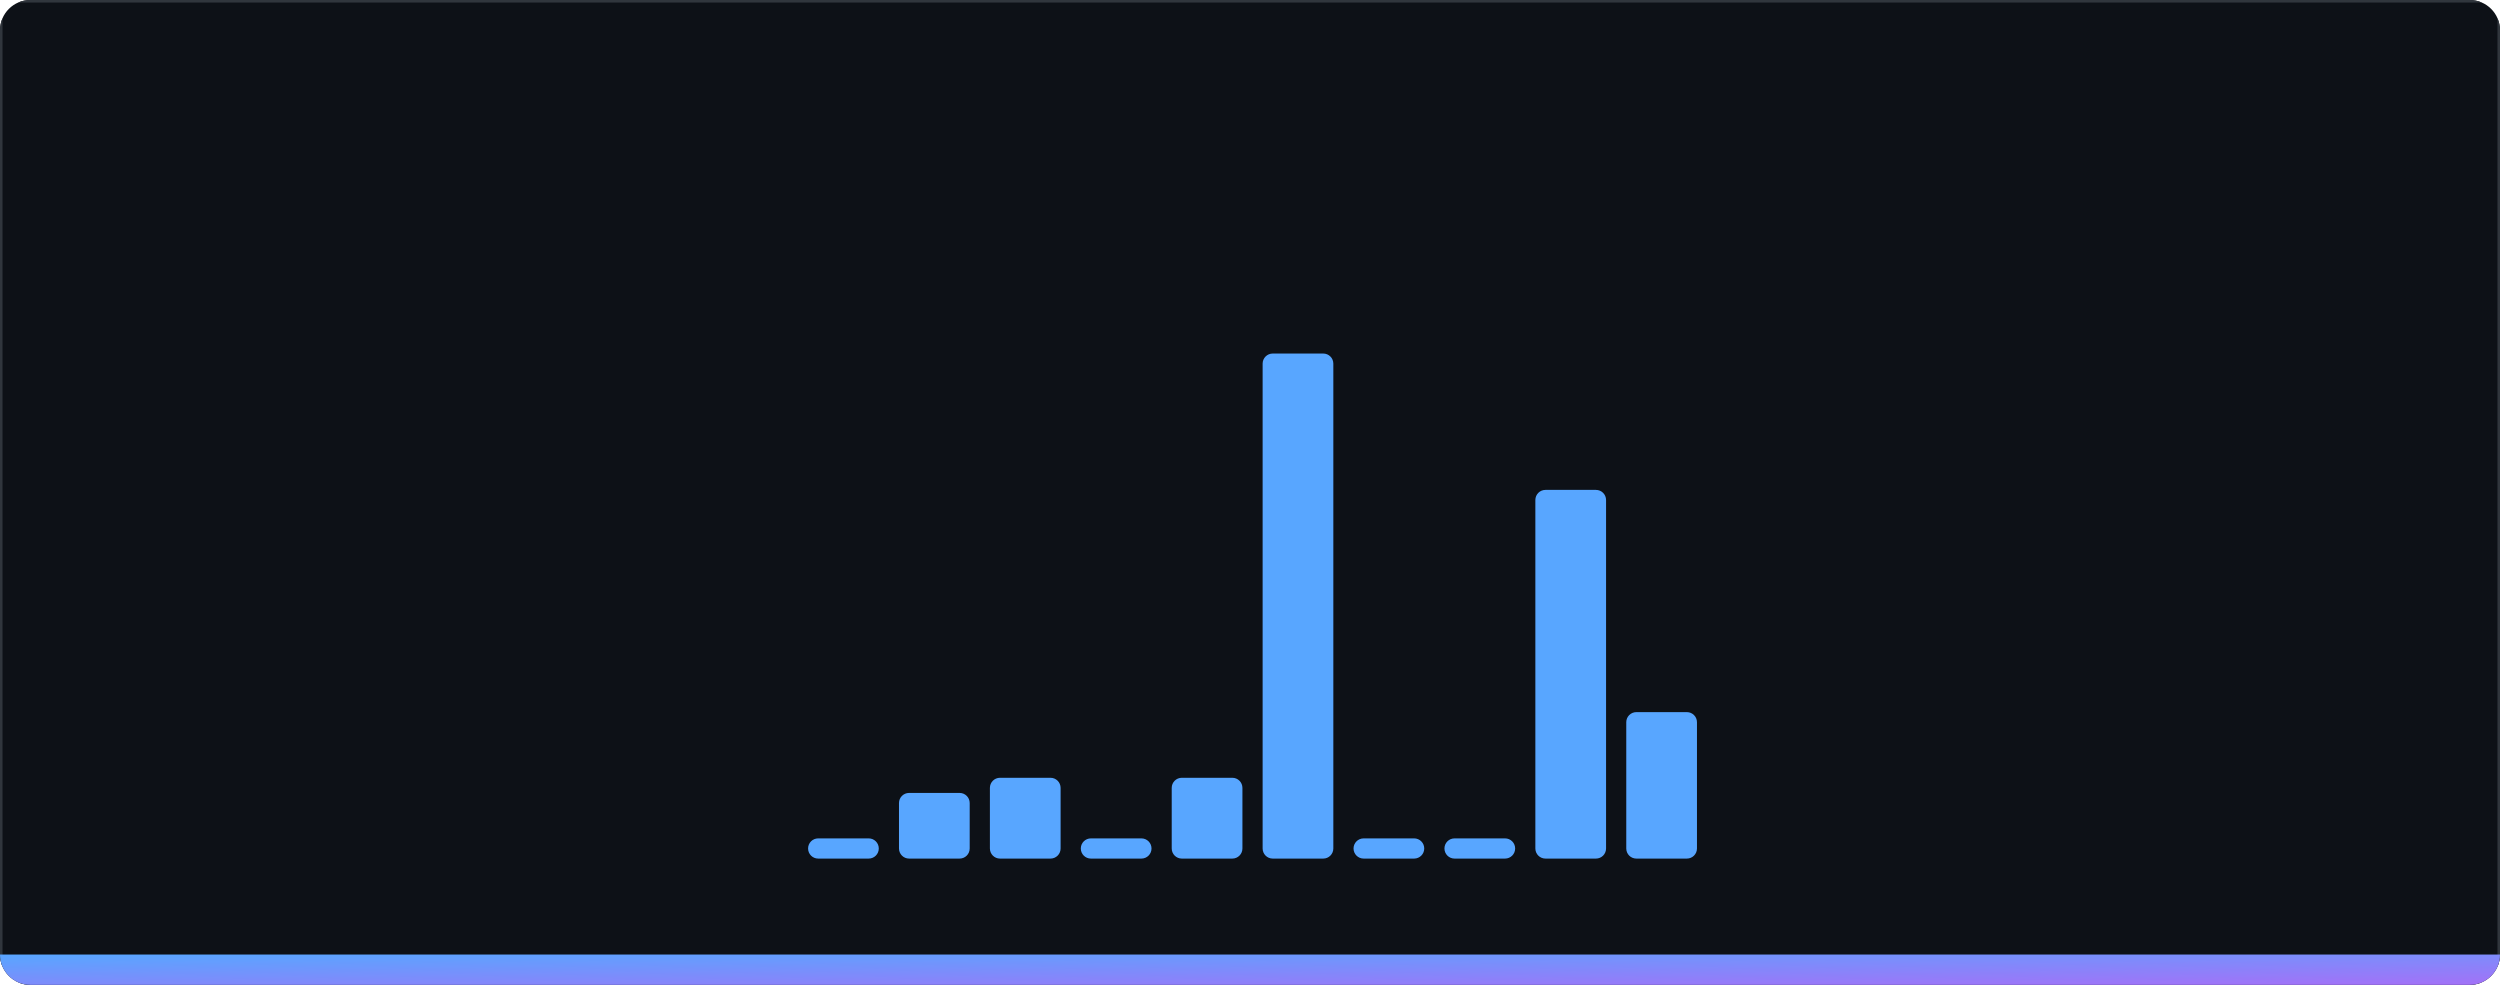
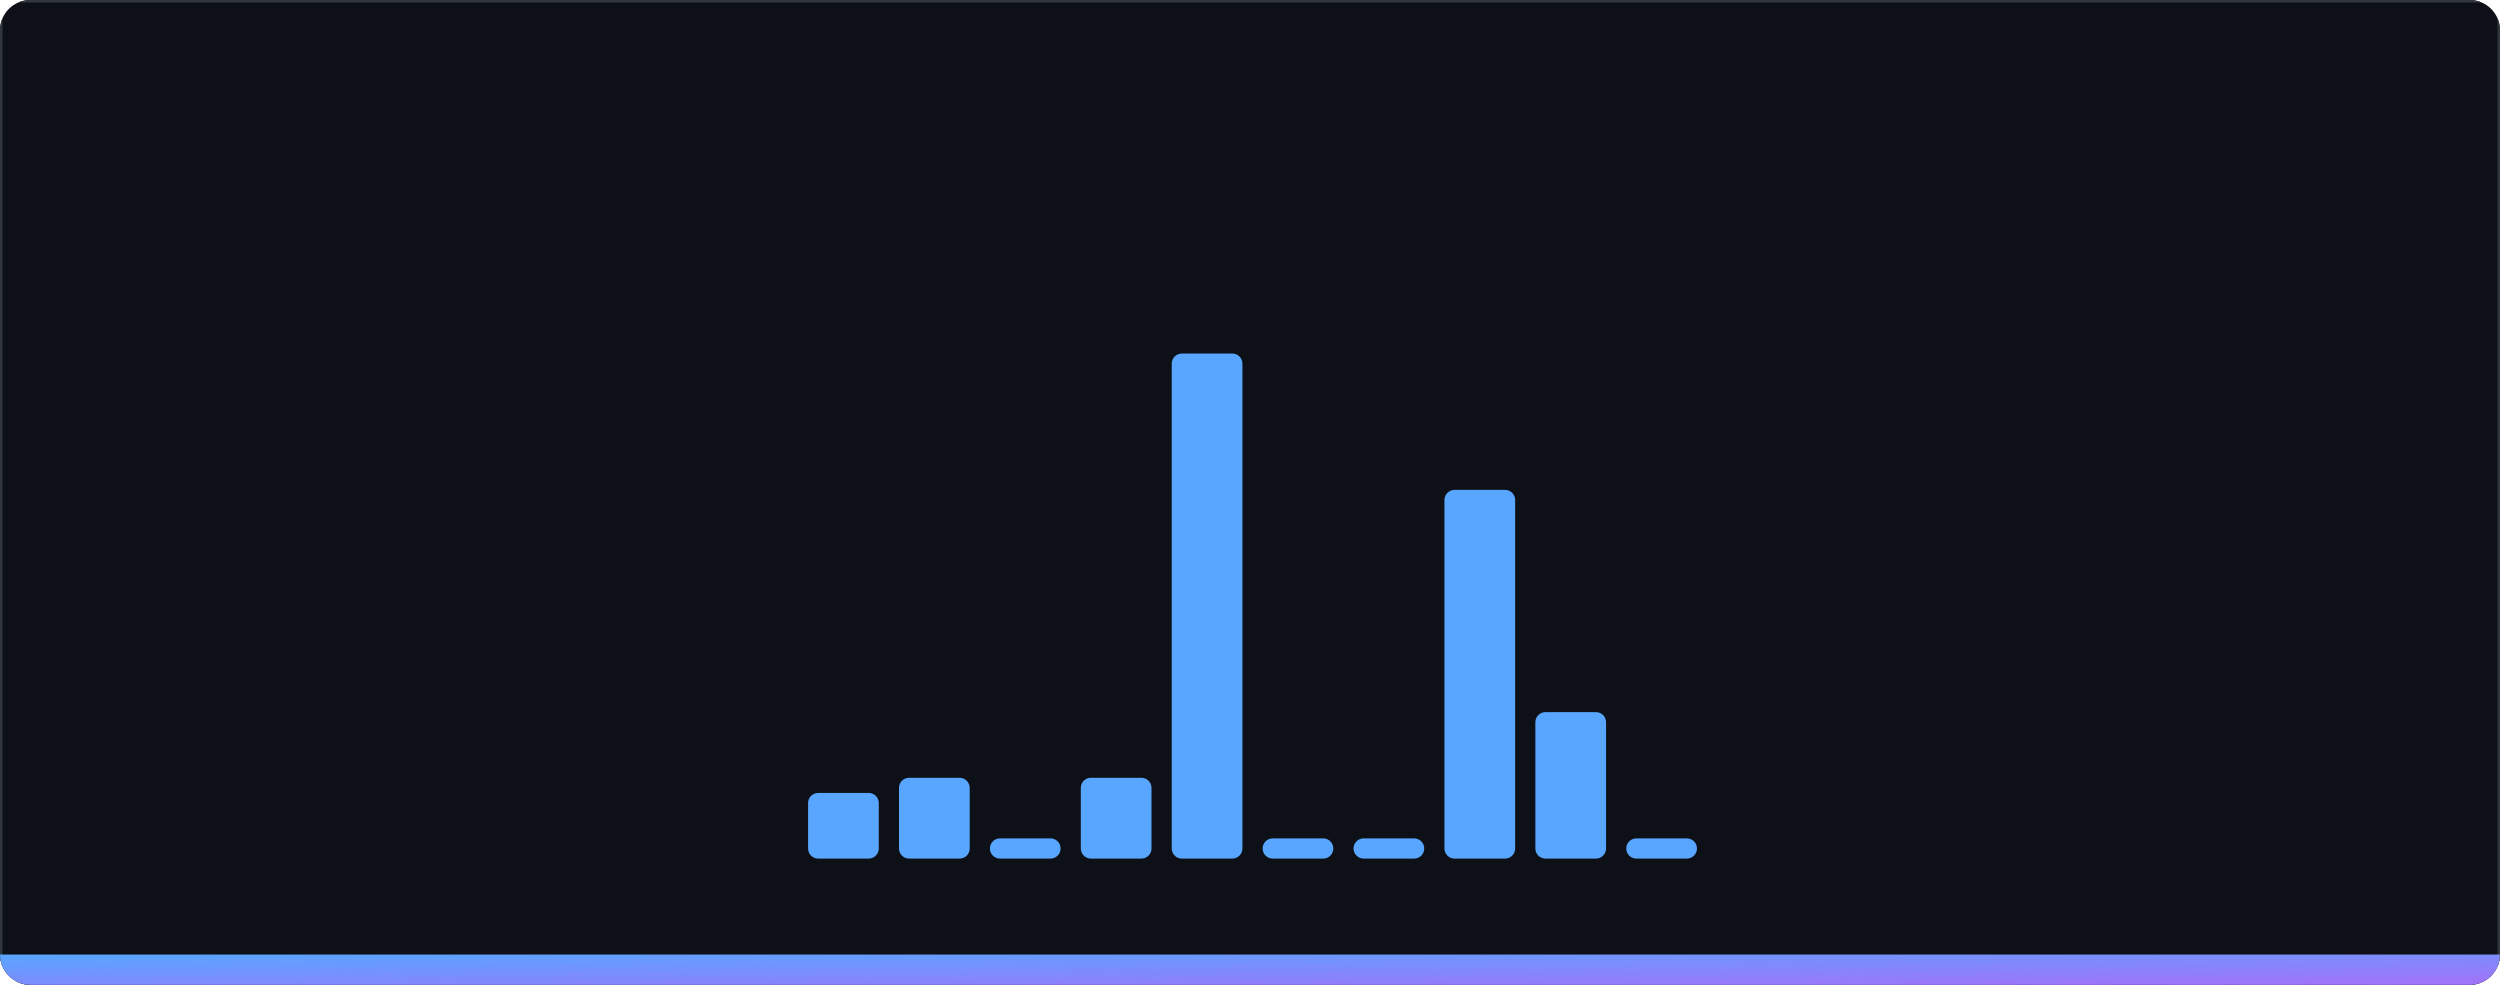
<svg xmlns="http://www.w3.org/2000/svg" width="495" height="195" viewBox="0 0 495 195">
  <defs>
    <linearGradient id="battery-gradient" x1="0%" y1="100%" x2="0%" y2="0%">
      <stop offset="0%" style="stop-color:#58a6ff;stop-opacity:1" />
      <stop offset="100%" style="stop-color:#a371f7;stop-opacity:1" />
    </linearGradient>
    <linearGradient id="glow-gradient" x1="0%" y1="100%" x2="0%" y2="0%">
      <stop offset="0%" style="stop-color:#58a6ff;stop-opacity:0.8" />
      <stop offset="100%" style="stop-color:#a371f7;stop-opacity:1" />
    </linearGradient>
    <linearGradient id="bar-gradient" x1="0%" y1="0%" x2="100%" y2="100%">
      <stop offset="0%" style="stop-color:#58a6ff;stop-opacity:1" />
      <stop offset="100%" style="stop-color:#a371f7;stop-opacity:1" />
    </linearGradient>
    <clipPath id="card-rounded">
      <rect x="0" y="0" width="495" height="195" rx="6" ry="6" />
    </clipPath>
    <filter id="glow-filter" x="-50%" y="-50%" width="200%" height="200%">
      <feGaussianBlur stdDeviation="4" result="coloredBlur" />
      <feMerge>
        <feMergeNode in="coloredBlur" />
        <feMergeNode in="coloredBlur" />
        <feMergeNode in="SourceGraphic" />
      </feMerge>
    </filter>
  </defs>
  <style>
  @keyframes fadeInUp {
    from { opacity: 0; transform: translateY(10px); }
    to { opacity: 1; transform: translateY(0); }
  }
  @keyframes pulse {
    0%, 100% { opacity: 1; }
    50% { opacity: 0.7; }
  }
  @keyframes countUp {
    from { opacity: 0; transform: scale(0.5); }
    to { opacity: 1; transform: scale(1); }
  }
  @keyframes fillUp {
    from { transform: scaleY(0); }
    to { transform: scaleY(1); }
  }
  @keyframes glowPulse {
    0%, 100% { filter: url(#glow-filter); opacity: 1; }
    50% { filter: url(#glow-filter) brightness(1.3); opacity: 0.9; }
  }
  @keyframes shimmer {
    0% { opacity: 0.3; }
    50% { opacity: 0.6; }
    100% { opacity: 0.3; }
  }
  .animate-fade { animation: fadeInUp 0.6s ease forwards; opacity: 0; }
  .animate-count { animation: countUp 0.8s ease forwards; opacity: 0; }
  .animate-pulse { animation: pulse 2s ease-in-out infinite; }
  .animate-fill { animation: fillUp 1s ease-out forwards; transform-origin: bottom; }
  .animate-glow { animation: glowPulse 2s ease-in-out infinite; }
  .animate-shimmer { animation: shimmer 2s ease-in-out infinite; }
  .delay-1 { animation-delay: 0.1s; }
  .delay-2 { animation-delay: 0.2s; }
  .delay-3 { animation-delay: 0.3s; }
  .delay-4 { animation-delay: 0.4s; }
  .delay-5 { animation-delay: 0.5s; }
  .delay-6 { animation-delay: 0.6s; }
  .delay-7 { animation-delay: 0.7s; }
  .delay-8 { animation-delay: 0.8s; }
  .delay-9 { animation-delay: 0.9s; }
  .delay-10 { animation-delay: 1.0s; }
</style>
  <rect clip-path="url(#card-rounded)" width="100%" height="100%" fill="#0d1117" stroke="#30363d" stroke-width="1" />
  <rect x="0" y="189" width="495" height="6" fill="url(#bar-gradient)" clip-path="url(#card-rounded)" />
  <g transform="translate(25, 30)">
    <g class="animate-fade delay-1">
      <text font-family="'Segoe UI', Ubuntu, 'Helvetica Neue', Sans-Serif" font-weight="600" font-size="18" fill="#58a6ff">Streak Battery</text>
    </g>
  </g>
  <g transform="translate(40, 60)">
    <g class="animate-fade delay-2">
      <rect x="15" y="-5" width="20" height="8" rx="2" ry="2" fill="#30363d" />
      <rect x="0" y="0" width="50" height="95" rx="5" ry="5" fill="none" stroke="#30363d" stroke-width="2" />
      <rect x="4" y="4" width="42" height="87" rx="3" ry="3" fill="#0d1117" opacity="0.5" />
      <g opacity="0.15" fill="#c9d1d9">
        <rect x="7" y="8" width="36" height="80" rx="2" />
      </g>
      <g class="">
-         <rect x="4" y="76" width="42" height="15" rx="3" ry="3" fill="url(#battery-gradient)" class="animate-fill delay-3" />
+         <rect x="4" y="91" width="42" height="0" rx="3" ry="3" fill="url(#battery-gradient)" class="animate-fill delay-3" />
      </g>
    </g>
  </g>
  <g transform="translate(40, 170)">
    <g class="animate-fade delay-4">
-       <text font-family="'Segoe UI', Ubuntu, Sans-Serif" font-weight="600" font-size="11" fill="#8b949e" text-anchor="middle" x="25">18%</text>
+       <text font-family="'Segoe UI', Ubuntu, Sans-Serif" font-weight="600" font-size="11" fill="#8b949e" text-anchor="middle" x="25">0%</text>
    </g>
  </g>
  <g transform="translate(160, 70)">
    <g class="animate-fill delay-1" style="transform-origin: 7px bottom;">
-       <rect x="0" y="96" width="14" height="4" rx="2" fill="#58a6ff" />
+       <rect x="0" y="87" width="14" height="13" rx="2" fill="#58a6ff" />
    </g>
+     <text x="7" y="82" font-family="'Segoe UI', Ubuntu, Sans-Serif" font-size="9" fill="#c9d1d9" text-anchor="middle" class="animate-fade delay-1">12</text>
    <g class="animate-fill delay-2" style="transform-origin: 25px bottom;">
-       <rect x="18" y="87" width="14" height="13" rx="2" fill="#58a6ff" />
+       <rect x="18" y="84" width="14" height="16" rx="2" fill="#58a6ff" />
    </g>
-     <text x="25" y="82" font-family="'Segoe UI', Ubuntu, Sans-Serif" font-size="9" fill="#c9d1d9" text-anchor="middle" class="animate-fade delay-2">12</text>
+     <text x="25" y="79" font-family="'Segoe UI', Ubuntu, Sans-Serif" font-size="9" fill="#c9d1d9" text-anchor="middle" class="animate-fade delay-2">14</text>
    <g class="animate-fill delay-3" style="transform-origin: 43px bottom;">
-       <rect x="36" y="84" width="14" height="16" rx="2" fill="#58a6ff" />
+       <rect x="36" y="96" width="14" height="4" rx="2" fill="#58a6ff" />
    </g>
-     <text x="43" y="79" font-family="'Segoe UI', Ubuntu, Sans-Serif" font-size="9" fill="#c9d1d9" text-anchor="middle" class="animate-fade delay-3">14</text>
    <g class="animate-fill delay-4" style="transform-origin: 61px bottom;">
-       <rect x="54" y="96" width="14" height="4" rx="2" fill="#58a6ff" />
+       <rect x="54" y="84" width="14" height="16" rx="2" fill="#58a6ff" />
    </g>
+     <text x="61" y="79" font-family="'Segoe UI', Ubuntu, Sans-Serif" font-size="9" fill="#c9d1d9" text-anchor="middle" class="animate-fade delay-4">14</text>
    <g class="animate-fill delay-5" style="transform-origin: 79px bottom;">
-       <rect x="72" y="84" width="14" height="16" rx="2" fill="#58a6ff" />
+       <rect x="72" y="0" width="14" height="100" rx="2" fill="#58a6ff" />
    </g>
-     <text x="79" y="79" font-family="'Segoe UI', Ubuntu, Sans-Serif" font-size="9" fill="#c9d1d9" text-anchor="middle" class="animate-fade delay-5">14</text>
+     <text x="79" y="-5" font-family="'Segoe UI', Ubuntu, Sans-Serif" font-size="9" fill="#c9d1d9" text-anchor="middle" class="animate-fade delay-5">87</text>
    <g class="animate-fill delay-6" style="transform-origin: 97px bottom;">
-       <rect x="90" y="0" width="14" height="100" rx="2" fill="#58a6ff" />
+       <rect x="90" y="96" width="14" height="4" rx="2" fill="#58a6ff" />
    </g>
-     <text x="97" y="-5" font-family="'Segoe UI', Ubuntu, Sans-Serif" font-size="9" fill="#c9d1d9" text-anchor="middle" class="animate-fade delay-6">87</text>
    <g class="animate-fill delay-7" style="transform-origin: 115px bottom;">
      <rect x="108" y="96" width="14" height="4" rx="2" fill="#58a6ff" />
    </g>
+     <text x="115" y="91" font-family="'Segoe UI', Ubuntu, Sans-Serif" font-size="9" fill="#c9d1d9" text-anchor="middle" class="animate-fade delay-7">1</text>
    <g class="animate-fill delay-8" style="transform-origin: 133px bottom;">
-       <rect x="126" y="96" width="14" height="4" rx="2" fill="#58a6ff" />
+       <rect x="126" y="27" width="14" height="73" rx="2" fill="#58a6ff" />
    </g>
-     <text x="133" y="91" font-family="'Segoe UI', Ubuntu, Sans-Serif" font-size="9" fill="#c9d1d9" text-anchor="middle" class="animate-fade delay-8">1</text>
+     <text x="133" y="22" font-family="'Segoe UI', Ubuntu, Sans-Serif" font-size="9" fill="#c9d1d9" text-anchor="middle" class="animate-fade delay-8">64</text>
    <g class="animate-fill delay-9" style="transform-origin: 151px bottom;">
-       <rect x="144" y="27" width="14" height="73" rx="2" fill="#58a6ff" />
+       <rect x="144" y="71" width="14" height="29" rx="2" fill="#58a6ff" />
    </g>
-     <text x="151" y="22" font-family="'Segoe UI', Ubuntu, Sans-Serif" font-size="9" fill="#c9d1d9" text-anchor="middle" class="animate-fade delay-9">64</text>
+     <text x="151" y="66" font-family="'Segoe UI', Ubuntu, Sans-Serif" font-size="9" fill="#c9d1d9" text-anchor="middle" class="animate-fade delay-9">26</text>
    <g class="animate-fill delay-10" style="transform-origin: 169px bottom;">
-       <rect x="162" y="71" width="14" height="29" rx="2" fill="#58a6ff" />
+       <rect x="162" y="96" width="14" height="4" rx="2" fill="#58a6ff" />
    </g>
-     <text x="169" y="66" font-family="'Segoe UI', Ubuntu, Sans-Serif" font-size="9" fill="#c9d1d9" text-anchor="middle" class="animate-fade delay-10">26</text>
  </g>
  <g transform="translate(380, 55)">
    <g class="animate-count delay-5">
-       <text font-family="'Segoe UI', Ubuntu, Sans-Serif" font-weight="700" font-size="42" fill="#58a6ff">3</text>
+       <text font-family="'Segoe UI', Ubuntu, Sans-Serif" font-weight="700" font-size="42" fill="#58a6ff">0</text>
      <text y="25" font-family="'Segoe UI', Ubuntu, Sans-Serif" font-size="12" fill="#c9d1d9">Current Streak</text>
-       <text y="42" font-family="'Segoe UI', Ubuntu, Sans-Serif" font-size="10" fill="#8b949e">Feb 08 - Feb 10, 2026</text>
+       <text y="42" font-family="'Segoe UI', Ubuntu, Sans-Serif" font-size="10" fill="#8b949e">No streak</text>
    </g>
  </g>
  <g transform="translate(380, 140)">
    <g class="animate-count delay-6">
      <text font-family="'Segoe UI', Ubuntu, Sans-Serif" font-weight="700" font-size="42" fill="#58a6ff">16</text>
      <svg class="" x="60" y="-20" width="18" height="18" viewBox="0 0 16 16" fill="#58a6ff">
        <path d="M8 .25a.75.75 0 01.673.418l1.882 3.815 4.21.612a.75.75 0 01.416 1.279l-3.046 2.97.719 4.192a.75.75 0 01-1.088.791L8 12.347l-3.766 1.98a.75.75 0 01-1.088-.79l.72-4.194L.818 6.374a.75.75 0 01.416-1.28l4.21-.611L7.327.668A.75.75 0 018 .25z" />
      </svg>
      <text y="18" font-family="'Segoe UI', Ubuntu, Sans-Serif" font-size="12" fill="#c9d1d9">Longest Streak</text>
      <text y="32" font-family="'Segoe UI', Ubuntu, Sans-Serif" font-size="10" fill="#8b949e">Sep 04 - Sep 19, 2025</text>
    </g>
  </g>
</svg>
